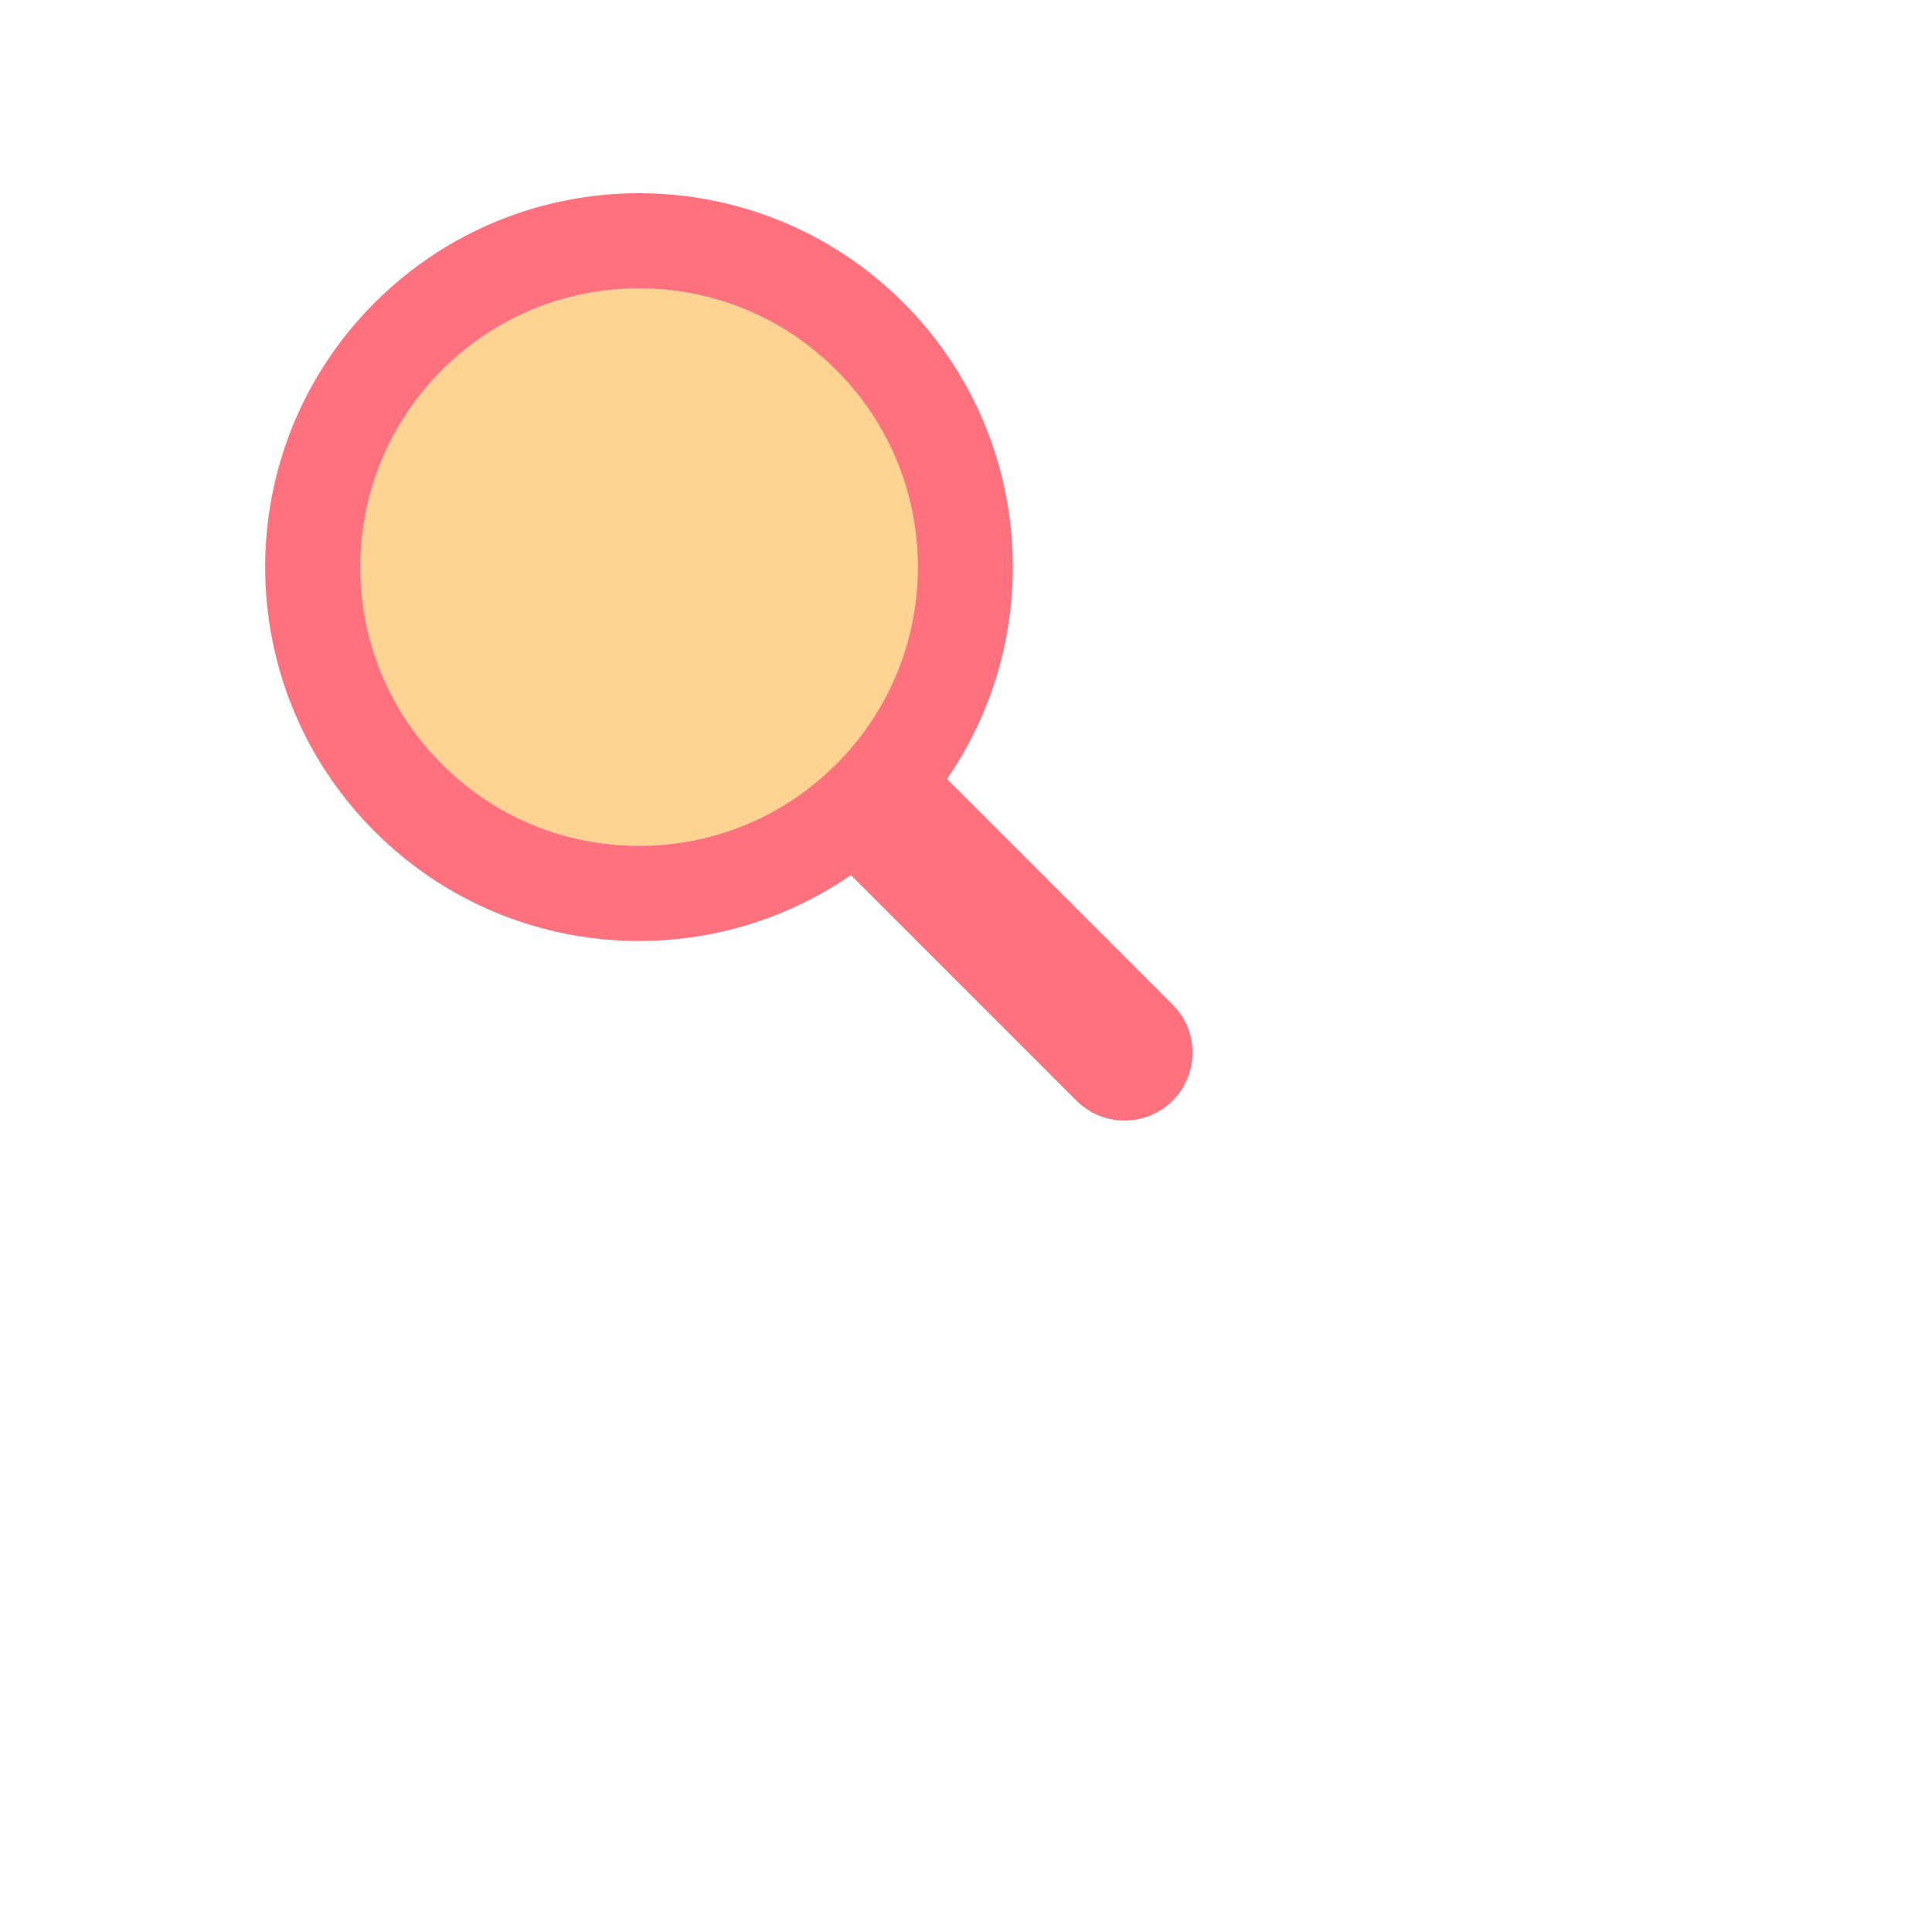
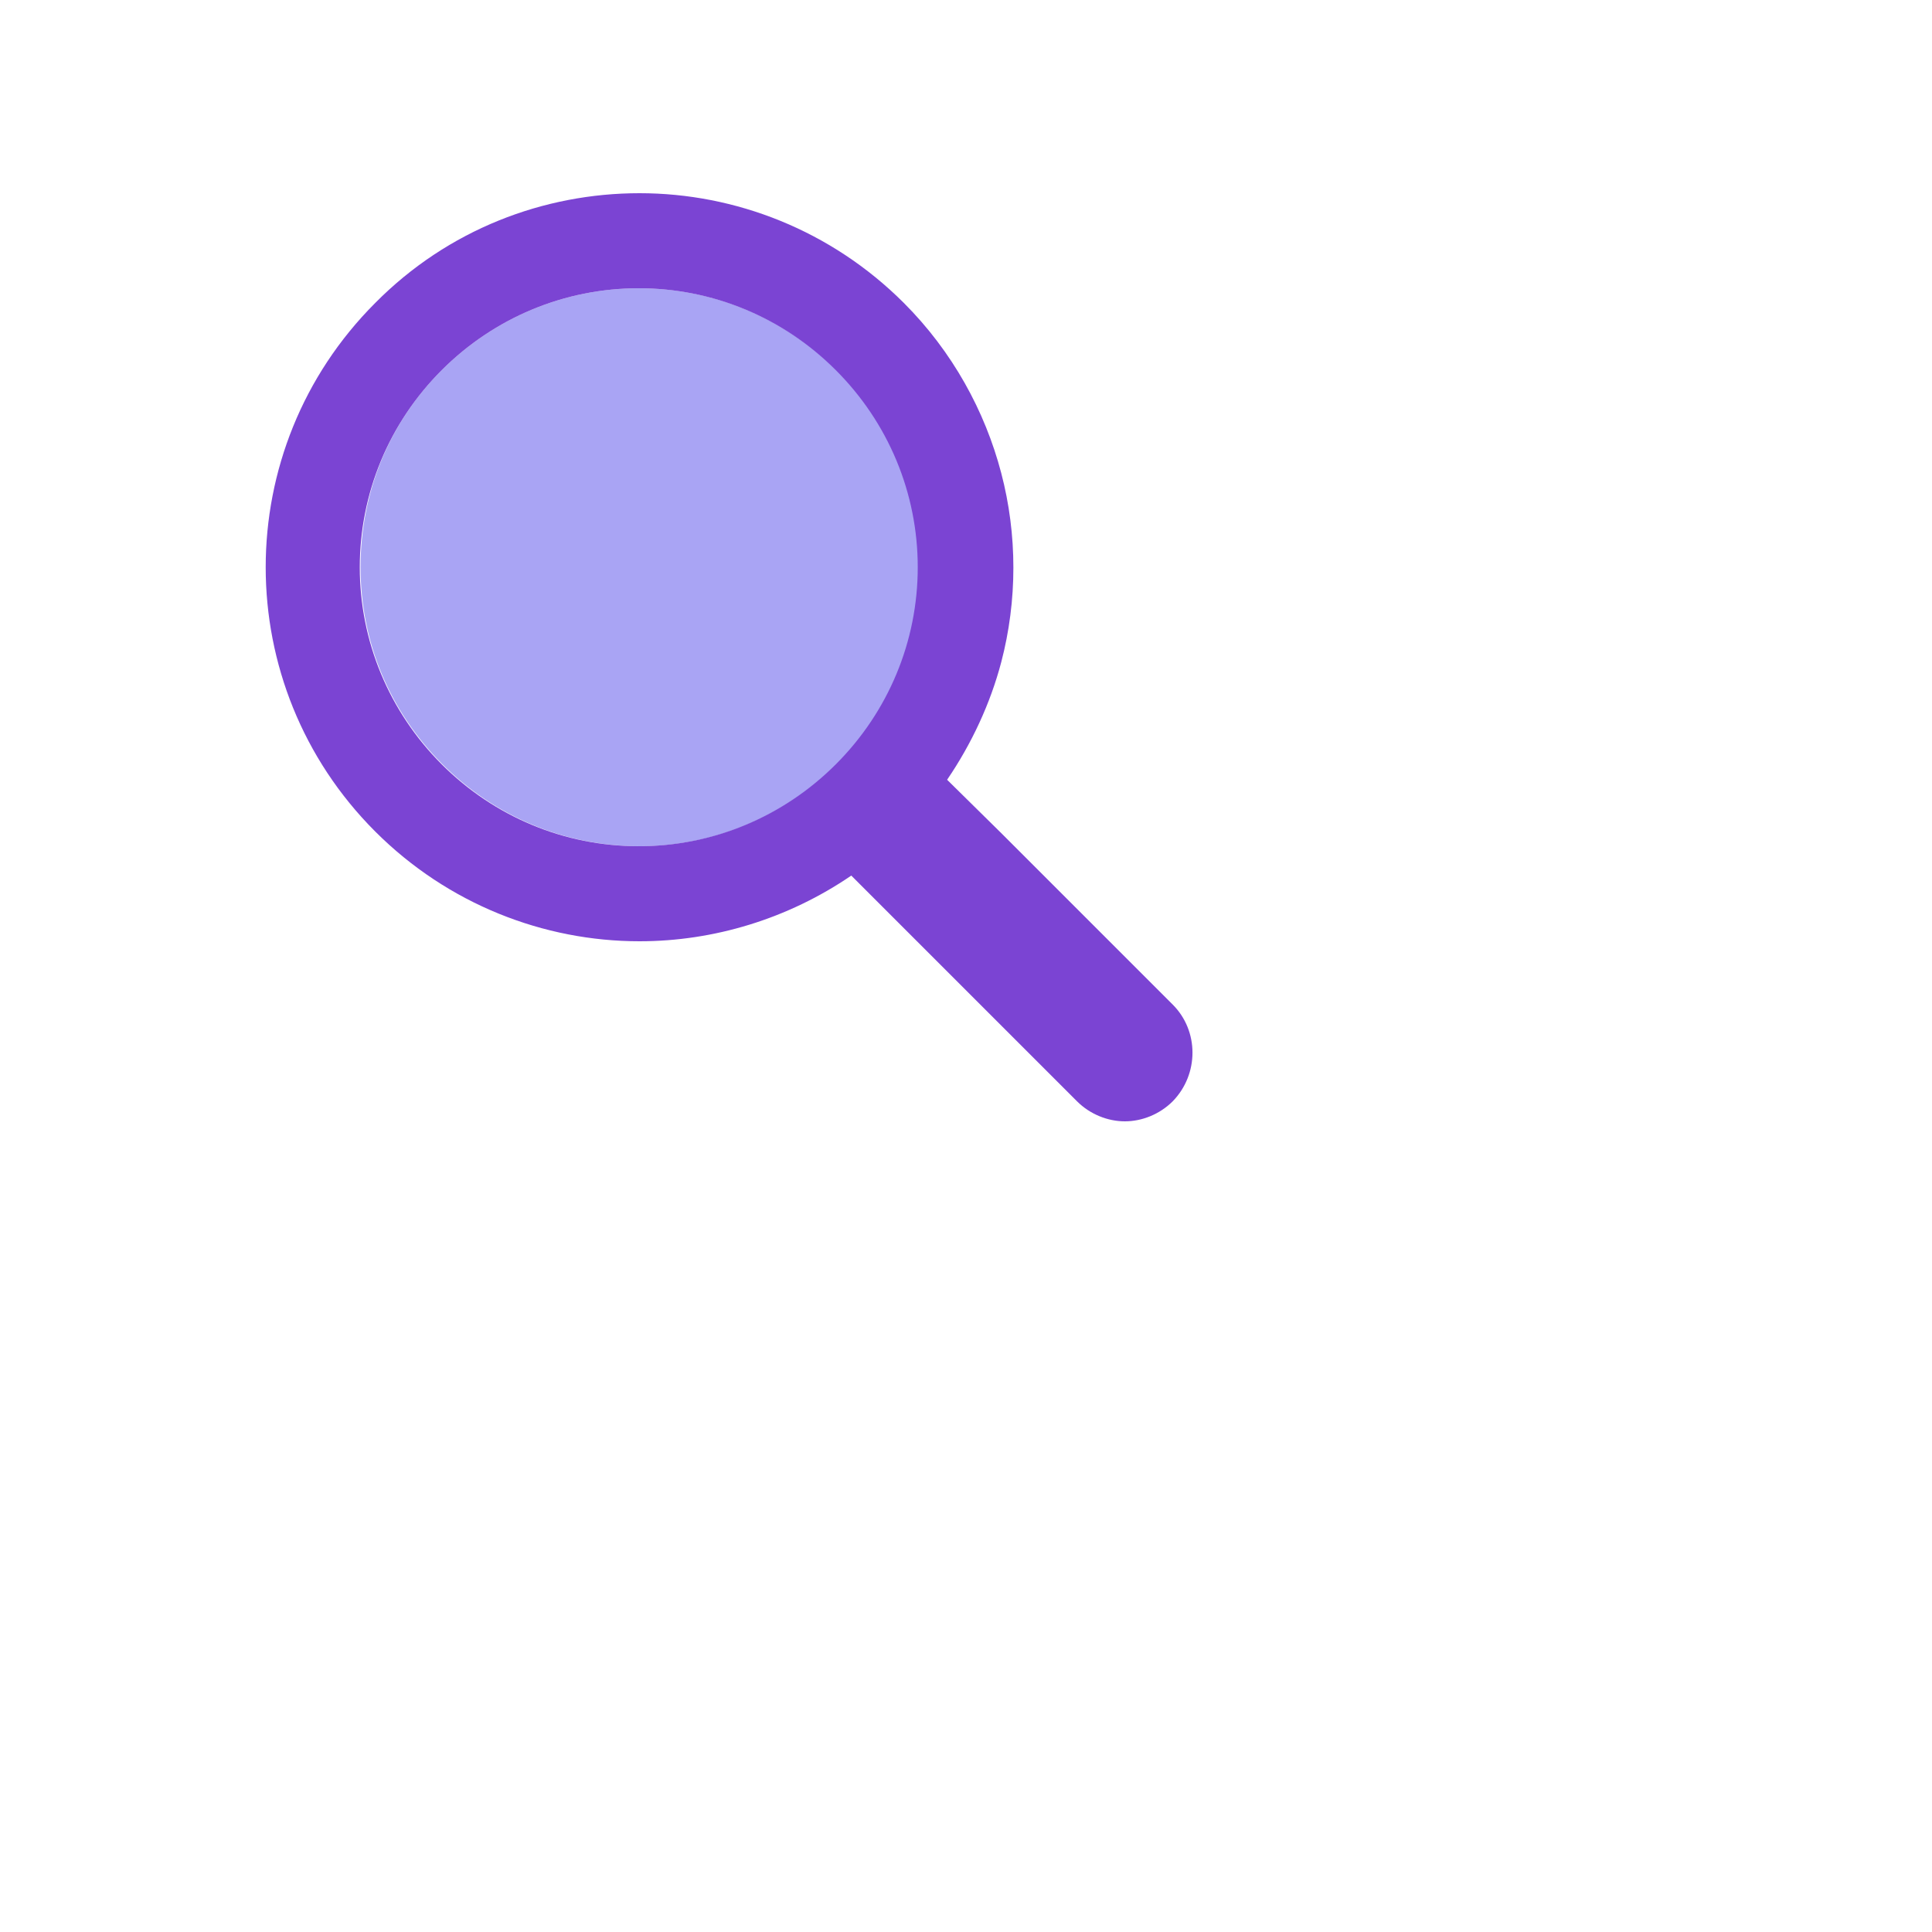
- <svg xmlns="http://www.w3.org/2000/svg" width="200px" height="200px" viewBox="0 0 100 100" preserveAspectRatio="xMidYMid" class="lds-magnify" style="background: none;">
+ <svg xmlns="http://www.w3.org/2000/svg" version="1.1" id="Layer_1" x="0px" y="0px" viewBox="0 0 200 200" style="enable-background:new 0 0 200 200;" xml:space="preserve">
+   <style type="text/css">
+ 	.st0{fill:#A9A4F4;}
+ 	.st1{fill:#7B44D3;}
+ </style>
  <g transform="translate(50,50)">
-     <g ng-attr-transform="scale({{config.scale}})" transform="scale(0.8)">
+     <g transform="scale(0.8)">
      <g transform="translate(-50,-50)">
        <g transform="translate(-15.344 -20)">
-           <animateTransform attributeName="transform" type="translate" calcMode="linear" values="-20 -20;20 -20;0 20;-20 -20" keyTimes="0;0.33;0.66;1" dur="1s" begin="0s" repeatCount="indefinite" />
-           <path ng-attr-fill="{{config.glass}}" d="M44.19,26.158c-4.817,0-9.345,1.876-12.751,5.282c-3.406,3.406-5.282,7.934-5.282,12.751 c0,4.817,1.876,9.345,5.282,12.751c3.406,3.406,7.934,5.282,12.751,5.282s9.345-1.876,12.751-5.282 c3.406-3.406,5.282-7.934,5.282-12.751c0-4.817-1.876-9.345-5.282-12.751C53.536,28.033,49.007,26.158,44.19,26.158z" fill="#ffd391" />
-           <path ng-attr-fill="{{config.frame}}" d="M78.712,72.492L67.593,61.373l-3.475-3.475c1.621-2.352,2.779-4.926,3.475-7.596c1.044-4.008,1.044-8.23,0-12.238 c-1.048-4.022-3.146-7.827-6.297-10.979C56.572,22.362,50.381,20,44.19,20C38,20,31.809,22.362,27.085,27.085 c-9.447,9.447-9.447,24.763,0,34.21C31.809,66.019,38,68.381,44.19,68.381c4.798,0,9.593-1.425,13.708-4.262l9.695,9.695 l4.899,4.899C73.351,79.571,74.476,80,75.602,80s2.251-0.429,3.11-1.288C80.429,76.994,80.429,74.209,78.712,72.492z M56.942,56.942 c-3.406,3.406-7.934,5.282-12.751,5.282s-9.345-1.876-12.751-5.282c-3.406-3.406-5.282-7.934-5.282-12.751 c0-4.817,1.876-9.345,5.282-12.751c3.406-3.406,7.934-5.282,12.751-5.282c4.817,0,9.345,1.876,12.751,5.282 c3.406,3.406,5.282,7.934,5.282,12.751C62.223,49.007,60.347,53.536,56.942,56.942z" fill="#ff727d" />
+           <animateTransform accumulate="none" additive="replace" attributeName="transform" begin="0s" calcMode="linear" dur="1s" fill="remove" keyTimes="0;0.33;0.66;1" repeatCount="indefinite" restart="always" type="translate" values="-20 -20;20 -20;0 20;-20 -20">
+ 					</animateTransform>
+           <path class="st0" d="M85.5,44.8c-9.6,0-18.7,3.8-25.5,10.6S49.5,71.2,49.5,80.9s3.8,18.7,10.6,25.5s15.9,10.6,25.5,10.6      s18.7-3.8,25.5-10.6c6.8-6.8,10.6-15.9,10.6-25.5s-3.8-18.7-10.6-25.5C104.2,48.6,95.2,44.8,85.5,44.8z" />
+           <path class="st1" d="M154.6,137.5l-22.2-22.2l-7-6.9c3.2-4.7,5.6-9.9,7-15.2c2.1-8,2.1-16.5,0-24.5c-2.1-8-6.3-15.7-12.6-22      c-9.4-9.4-21.8-14.2-34.2-14.2c-12.4,0-24.8,4.7-34.2,14.2c-18.9,18.9-18.9,49.5,0,68.4c9.4,9.4,21.8,14.2,34.2,14.2      c9.6,0,19.2-2.9,27.4-8.5l19.4,19.4l9.8,9.8c1.7,1.7,4,2.6,6.2,2.6s4.5-0.9,6.2-2.6C158,146.5,158,140.9,154.6,137.5z       M111,106.4c-6.8,6.8-15.9,10.6-25.5,10.6s-18.7-3.8-25.5-10.6c-6.8-6.8-10.6-15.9-10.6-25.5S53.2,62.2,60,55.4      s15.9-10.6,25.5-10.6s18.7,3.8,25.5,10.6s10.6,15.9,10.6,25.5C121.6,90.5,117.8,99.6,111,106.4z" />
        </g>
      </g>
    </g>
  </g>
</svg>
